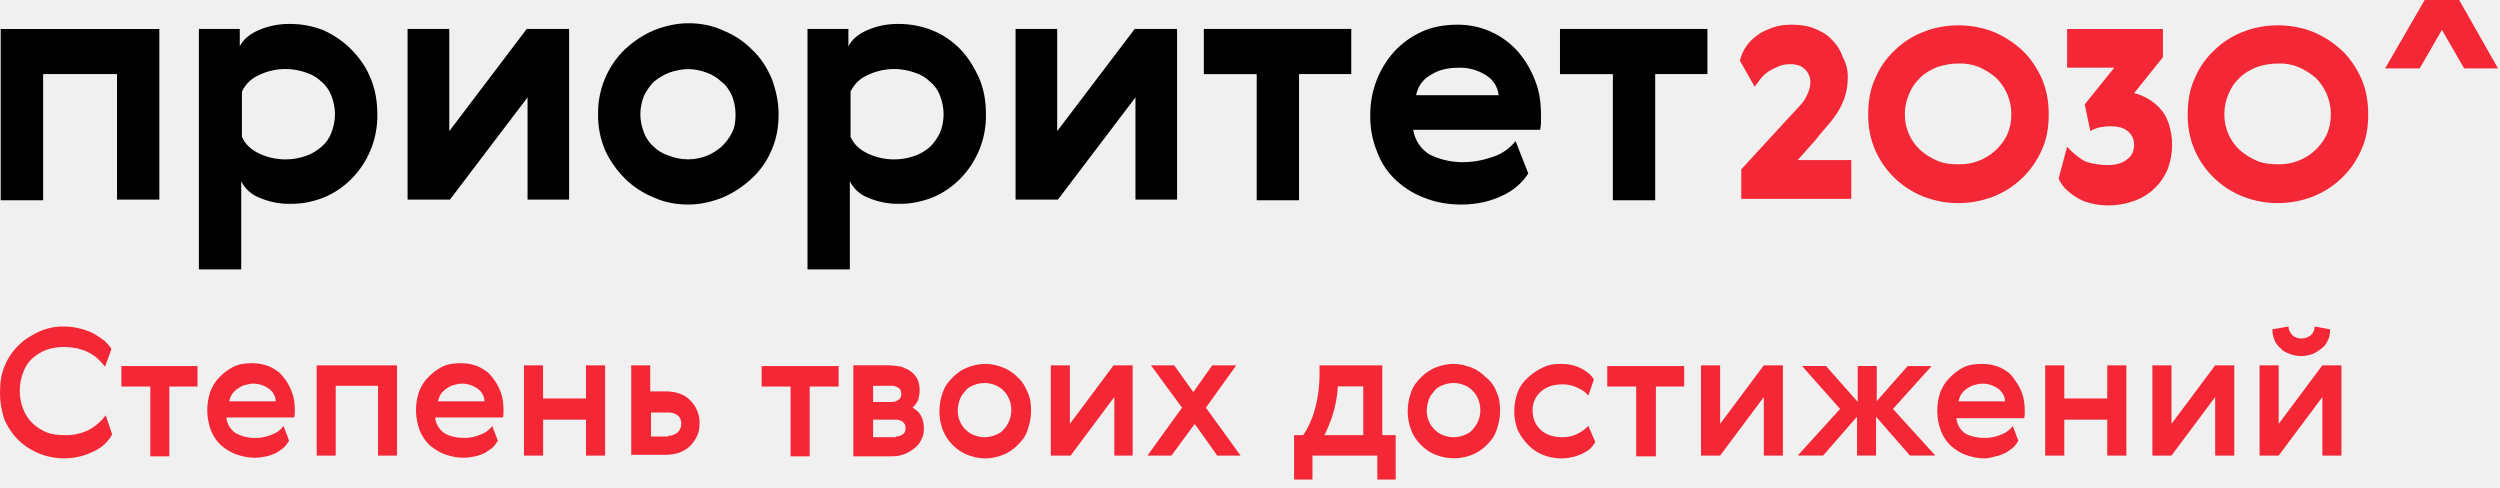
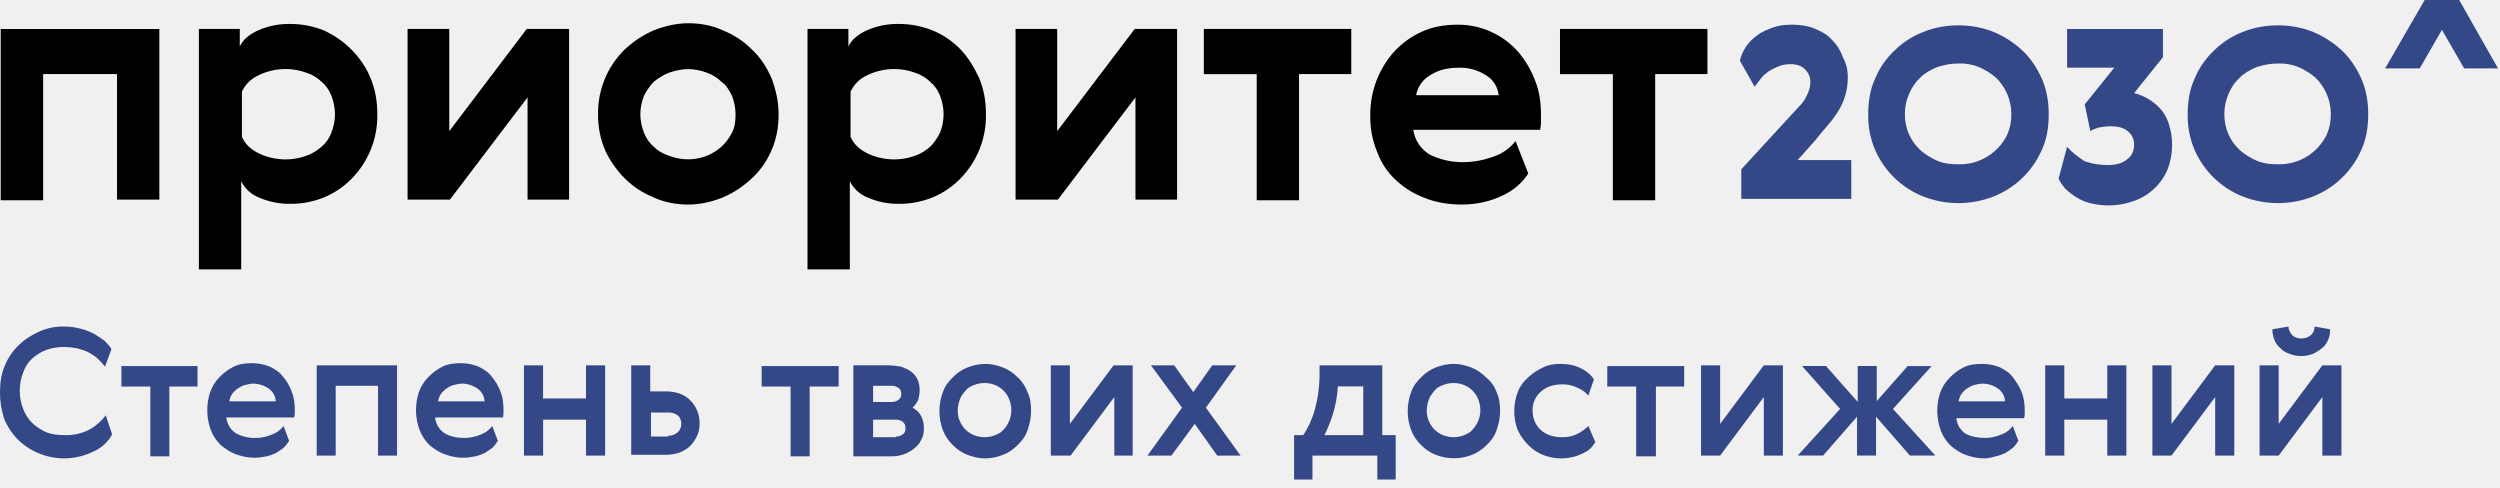
<svg xmlns="http://www.w3.org/2000/svg" viewBox="0 0 313 61" fill="none">
  <g clip-path="url(#clip0)">
    <path d="M19.95 3.62v21.37h-5.3V9.27H5.4v15.8H.09V3.63h19.86zM46.36 9.71c.61 1.42.88 2.92.88 4.6a11.2 11.2 0 01-3.27 8.12c-.97.97-2.12 1.76-3.44 2.3-1.33.52-2.65.79-4.06.79a9.52 9.52 0 01-4.07-.8 4.19 4.19 0 01-2.2-2.03v11.04h-5.3V3.62h5.12v2.2c.35-.79 1.15-1.5 2.3-2.02a9.52 9.52 0 014.06-.8c1.41 0 2.82.27 4.15.8 1.32.61 2.47 1.4 3.44 2.38.97.97 1.86 2.2 2.39 3.53zM41.5 16.6c.26-.7.44-1.5.44-2.3 0-.8-.18-1.59-.44-2.3-.27-.7-.7-1.32-1.24-1.76a4.74 4.74 0 00-1.94-1.15 7.66 7.66 0 00-6 .36 4.1 4.1 0 00-2.03 2.03v5.65c.35.8.97 1.5 2.03 2.03a7.7 7.7 0 006 .35c.8-.26 1.41-.7 1.94-1.14.53-.45.97-1.06 1.24-1.77zM56.25 3.62v12.8l9.7-12.8h5.3v21.37h-5.2v-12.8l-9.72 12.8h-5.3V3.62h5.22zM97.48 14.3c0 1.6-.26 3.1-.88 4.5a10.19 10.19 0 01-2.48 3.54c-1.05.97-2.2 1.77-3.62 2.38-1.32.53-2.82.89-4.32.89-1.5 0-3-.27-4.33-.89a10.76 10.76 0 01-3.62-2.38 12.16 12.16 0 01-2.47-3.53 11.08 11.08 0 01-.88-4.5 11.08 11.08 0 013.35-8.13c1.06-.97 2.2-1.77 3.62-2.38 1.33-.53 2.83-.89 4.33-.89s3 .27 4.32.89c1.33.53 2.57 1.32 3.62 2.38 1.06.97 1.86 2.2 2.48 3.62.53 1.41.88 2.91.88 4.5zM80.62 12c-.27.71-.45 1.5-.45 2.3 0 .8.18 1.6.45 2.3.26.7.7 1.32 1.23 1.77.53.53 1.15.88 1.94 1.14.71.27 1.5.44 2.39.44.8 0 1.59-.17 2.3-.44.7-.26 1.32-.7 1.85-1.14.53-.53.97-1.06 1.32-1.77.36-.7.44-1.41.44-2.3 0-.8-.17-1.59-.44-2.3-.35-.7-.7-1.32-1.32-1.76a5.04 5.04 0 00-1.86-1.15c-.7-.26-1.5-.44-2.3-.44-.79 0-1.58.18-2.38.44-.7.27-1.4.71-1.94 1.15a6.93 6.93 0 00-1.23 1.77zM122.56 9.71c.61 1.42.88 2.92.88 4.6a11.21 11.21 0 01-3.27 8.12c-.97.97-2.12 1.76-3.44 2.3-1.33.52-2.65.79-4.06.79a9.52 9.52 0 01-4.06-.8 4.2 4.2 0 01-2.21-2.03v11.04h-5.3V3.62h5.12v2.2c.36-.79 1.15-1.5 2.3-2.02a9.52 9.52 0 014.06-.8c1.41 0 2.83.27 4.15.8 1.32.53 2.47 1.32 3.44 2.3.97.96 1.77 2.29 2.39 3.61zm-4.86 6.89c.27-.7.44-1.5.44-2.3 0-.8-.17-1.59-.44-2.3-.26-.7-.7-1.32-1.24-1.76a4.73 4.73 0 00-1.94-1.15 7.67 7.67 0 00-6 .36 4.1 4.1 0 00-2.03 2.03v5.65c.35.8.97 1.5 2.03 2.03a7.7 7.7 0 006 .35c.8-.26 1.42-.7 1.94-1.14.45-.45.89-1.06 1.24-1.77zM132.36 3.62v12.8l9.71-12.8h5.3v21.37h-5.21v-12.8l-9.71 12.8h-5.3V3.62h5.2zM169.27 9.27h-6.63v15.8h-5.3V9.28h-6.62V3.62h18.46v5.65h.09zM183.22 20.3c1.32 0 2.56-.26 3.8-.7a5.91 5.91 0 002.73-1.94l1.59 4.06a7.5 7.5 0 01-3.18 2.74c-1.41.7-3.18 1.15-5.2 1.15-1.6 0-3.19-.27-4.51-.8a10.78 10.78 0 01-3.62-2.2 8.95 8.95 0 01-2.39-3.54 11.35 11.35 0 01-.88-4.68 11.76 11.76 0 013-7.94 10.71 10.71 0 013.45-2.48c1.32-.61 2.82-.88 4.5-.88a10.03 10.03 0 017.6 3.44c.88 1.06 1.58 2.21 2.11 3.62.53 1.33.71 2.74.71 4.24v.97c0 .36-.09.62-.09.89h-15.9a4.34 4.34 0 002.04 3.09c1.24.62 2.65.97 4.24.97zm4.41-8.38a3.3 3.3 0 00-1.68-2.56 5.95 5.95 0 00-3.35-.88c-1.33 0-2.47.26-3.44.88a3.6 3.6 0 00-1.86 2.56h10.33zM213.86 9.27h-6.63v15.8h-5.3V9.28h-6.62V3.62h18.46v5.65h.09z" fill="#000" />
-     <path d="M224.1 8.04c-.53 0-.97.08-1.41.26-.44.18-.8.35-1.24.62-.35.26-.7.53-.97.88l-.8 1.06-1.85-3.27a5.37 5.37 0 012.2-3.18c.54-.44 1.24-.7 1.95-.97.7-.26 1.5-.35 2.38-.35 1.15 0 2.12.18 2.92.53.88.35 1.59.8 2.12 1.41a5.37 5.37 0 011.32 2.12 5 5 0 01.62 2.56 7.75 7.75 0 01-1.06 3.98c-.35.61-.8 1.23-1.32 1.85-.53.62-1.15 1.32-1.77 2.12l-2.12 2.38h6.71v4.86h-13.77v-3.7l6.09-6.63c.44-.44.8-.88 1.15-1.24.35-.35.62-.7.8-1.06.17-.35.34-.61.43-.97.1-.26.18-.62.18-1.06 0-.62-.26-1.15-.7-1.59-.45-.44-1.07-.62-1.86-.62zM240.88 3.97c1.32-.53 2.82-.8 4.32-.8 1.5 0 3 .27 4.33.8 1.32.53 2.56 1.33 3.62 2.3 1.06.97 1.85 2.2 2.47 3.53.62 1.41.88 2.91.88 4.5 0 1.68-.26 3.18-.88 4.5a11 11 0 01-6.1 5.83 12.11 12.11 0 01-8.65 0 11 11 0 01-6.09-5.82 10.8 10.8 0 01-.88-4.5c0-1.68.26-3.18.88-4.5a10.18 10.18 0 012.47-3.54 10.5 10.5 0 013.63-2.3zm4.32 16.6a6.6 6.6 0 006.1-3.7c.35-.8.52-1.6.52-2.57a6.34 6.34 0 00-1.94-4.59 8.59 8.59 0 00-2.12-1.32 6.27 6.27 0 00-2.56-.44c-.97 0-1.76.17-2.65.44-.8.35-1.5.7-2.12 1.32a5.6 5.6 0 00-1.4 2.03c-.36.8-.54 1.6-.54 2.56a6.03 6.03 0 001.94 4.5c.62.54 1.33.98 2.12 1.33.89.36 1.68.44 2.65.44zM264 20.66c.98 0 1.77-.26 2.3-.7.62-.45.89-1.06.89-1.86 0-.7-.27-1.24-.8-1.68-.53-.44-1.23-.61-2.12-.61-.61 0-1.14.08-1.58.17-.45.18-.8.27-.98.44l-.7-3.35 3.7-4.6h-5.91V3.63h12v3.53l-3.61 4.5a6.48 6.48 0 013.18 1.85c.53.54.88 1.16 1.15 1.95a8.62 8.62 0 01-.1 5.65 7.06 7.06 0 01-4.06 3.98 9.36 9.36 0 01-5.65.35 5.89 5.89 0 01-1.85-.8 8.7 8.7 0 01-1.32-1.05c-.36-.45-.62-.8-.8-1.24l1.06-3.97c.62.7 1.32 1.23 2.12 1.76.62.27 1.76.53 3.09.53zM280.87 3.97c1.33-.53 2.83-.8 4.33-.8s3 .27 4.33.8c1.32.53 2.56 1.33 3.62 2.3 1.06.97 1.85 2.2 2.47 3.53.62 1.41.88 2.91.88 4.5 0 1.68-.26 3.18-.88 4.5a11 11 0 01-6.1 5.83 12.11 12.11 0 01-8.65 0 11 11 0 01-6.09-5.82 10.8 10.8 0 01-.88-4.5c0-1.68.26-3.18.88-4.5a10.18 10.18 0 012.47-3.54 10.5 10.5 0 013.62-2.3zm4.33 16.6a6.6 6.6 0 006.1-3.7c.35-.8.52-1.6.52-2.57a6.34 6.34 0 00-1.94-4.59 8.59 8.59 0 00-2.12-1.32 6.27 6.27 0 00-2.56-.44c-.97 0-1.76.17-2.65.44-.8.35-1.5.7-2.12 1.32a5.6 5.6 0 00-1.41 2.03c-.35.8-.53 1.6-.53 2.56a6.03 6.03 0 001.94 4.5c.62.54 1.33.98 2.12 1.33.88.36 1.77.44 2.65.44zM307.9 0h-4.33l-4.95 8.56h4.33L307.89 0z" fill="#F32735" />
-     <path d="M303.57 0h4.32l4.86 8.56h-4.24L303.57 0zM14.04 54.4a4.91 4.91 0 01-2.3 2.11A8.3 8.3 0 012.3 55.1a8.18 8.18 0 01-1.77-2.65A10.28 10.28 0 010 49.09c0-1.23.18-2.38.62-3.35a7.4 7.4 0 011.76-2.56c.71-.7 1.6-1.24 2.56-1.68a7.17 7.17 0 013.1-.62c.7 0 1.4.1 2.03.27a7.4 7.4 0 011.67.62c.45.26.97.61 1.33.88.35.35.7.7.88 1.06l-.8 2.2a8.8 8.8 0 00-.88-.97c-.35-.35-.7-.53-1.14-.8-.45-.26-.89-.34-1.42-.52a9.73 9.73 0 00-1.59-.18c-.8 0-1.59.1-2.3.36-.7.26-1.23.61-1.76 1.06a4.1 4.1 0 00-1.15 1.76 6.25 6.25 0 000 4.6c.27.7.62 1.23 1.15 1.76a6.1 6.1 0 001.77 1.15c.7.26 1.41.35 2.3.35a6.4 6.4 0 003.08-.7A6.67 6.67 0 0013.24 52l.8 2.38zM24.72 48.39H21.2v8.74h-2.38v-8.74h-3.62v-2.56h9.53v2.56zM32.05 54.83c.7 0 1.41-.17 2.03-.44a3 3 0 001.42-1.06l.7 1.86c-.18.26-.35.53-.62.8-.26.26-.61.43-.97.7-.35.17-.8.35-1.23.44-.45.09-.98.18-1.5.18-.89 0-1.6-.18-2.39-.45-.7-.26-1.32-.7-1.85-1.14a5.26 5.26 0 01-1.24-1.86 7.25 7.25 0 01-.09-4.77c.27-.7.62-1.32 1.15-1.85a6.62 6.62 0 011.77-1.32c.7-.36 1.5-.45 2.38-.45.8 0 1.59.18 2.2.45.71.35 1.24.7 1.69 1.32.44.53.79 1.15 1.05 1.85.27.71.36 1.5.36 2.3 0 .35 0 .62-.09.88h-8.48c.1.89.53 1.5 1.15 1.95a5 5 0 002.56.61zm2.47-4.68a2.06 2.06 0 00-.88-1.5 3.4 3.4 0 00-1.94-.62c-.35 0-.7.1-1.06.18-.35.09-.62.27-.88.44-.27.18-.53.44-.71.7-.18.27-.27.54-.35.9h5.82v-.1zM49.71 45.74v11.3h-2.38V48.3h-5.3v8.74h-2.38v-11.3H49.7zM58.19 54.83c.7 0 1.41-.17 2.03-.44a3 3 0 001.41-1.06l.7 1.86c-.17.26-.34.53-.61.8-.26.26-.62.43-.97.7-.35.17-.8.35-1.24.44-.44.09-.97.18-1.5.18-.88 0-1.59-.18-2.38-.45-.7-.26-1.33-.7-1.86-1.14a5.26 5.26 0 01-1.23-1.86 7.25 7.25 0 01-.1-4.77c.27-.7.63-1.32 1.16-1.85a6.61 6.61 0 011.76-1.32c.7-.36 1.5-.45 2.39-.45.8 0 1.59.18 2.2.45.71.35 1.24.7 1.68 1.32.44.53.8 1.15 1.06 1.85.27.71.35 1.5.35 2.3 0 .35 0 .62-.08.88h-8.48c.09.89.53 1.5 1.15 1.95.7.44 1.59.61 2.56.61zm2.47-4.68a2.06 2.06 0 00-.88-1.5 3.4 3.4 0 00-1.95-.62c-.35 0-.7.1-1.05.18-.36.09-.62.27-.89.44-.26.18-.53.44-.7.7-.18.27-.27.54-.36.9h5.83v-.1zM67.99 45.74v4.15h5.38v-4.15h2.39v11.3h-2.39v-4.5H68v4.5H65.6v-11.3H68zM79.03 57.04v-11.3h2.38V49h1.94c.62 0 1.15.08 1.68.26s.97.44 1.33.8a3.98 3.98 0 011.23 2.9c0 .63-.09 1.16-.35 1.69-.27.53-.53.88-.88 1.23-.36.36-.89.62-1.33.8-.53.17-1.06.26-1.68.26h-4.32v.09zm4.59-2.47c.53 0 .88-.18 1.23-.44.27-.27.45-.62.45-1.06 0-.44-.18-.89-.45-1.06-.35-.27-.7-.36-1.14-.36H81.5v3h2.12v-.08zM104.99 48.39h-3.62v8.74h-2.39v-8.74h-3.62v-2.56H105v2.56zM111.25 45.74c.53 0 1.06.09 1.6.17.44.18.88.36 1.23.62.35.27.62.62.8.97.17.36.26.89.26 1.33 0 .44-.09.88-.18 1.23-.17.36-.35.62-.7.98.44.26.88.61 1.06 1.06.26.44.35.97.35 1.59 0 .52-.09.97-.35 1.4-.18.45-.53.8-.89 1.07a4.27 4.27 0 01-2.83.97h-4.76v-11.4h4.41zm.36 4.59c.35 0 .62-.09.88-.27a.8.8 0 00.35-.7c0-.35-.08-.62-.35-.8a1.5 1.5 0 00-.88-.26h-2.3v2.03h2.3zm.53 4.33c.35 0 .62-.1.88-.27.27-.18.35-.44.35-.8 0-.35-.08-.52-.35-.79a1.5 1.5 0 00-.88-.26h-2.83v2.2h2.83v-.08zM128.65 49.1c.35.7.44 1.5.44 2.38 0 .88-.18 1.59-.44 2.38-.27.8-.7 1.33-1.24 1.86-.53.53-1.14.97-1.85 1.23-.7.27-1.41.44-2.2.44-.8 0-1.5-.17-2.22-.44-.7-.26-1.32-.7-1.85-1.23a5.26 5.26 0 01-1.24-1.86 6.74 6.74 0 010-4.77c.27-.8.71-1.32 1.24-1.85a5.26 5.26 0 011.85-1.24c.71-.26 1.42-.44 2.21-.44.8 0 1.5.18 2.2.44.72.27 1.33.7 1.86 1.24.53.44.97 1.15 1.24 1.85zm-8.74 2.29c0 .53.09.97.26 1.32a3.18 3.18 0 001.77 1.77 3.54 3.54 0 002.65 0c.44-.18.8-.35 1.06-.7a3.55 3.55 0 00.7-3.8 3.18 3.18 0 00-1.76-1.77 3.55 3.55 0 00-2.65 0c-.44.18-.8.35-1.06.7-.27.36-.53.62-.7 1.07-.18.53-.27.97-.27 1.4zM133.95 45.74v7.33l5.47-7.33h2.39v11.3h-2.3v-7.33l-5.47 7.33h-2.48v-11.3h2.39zM146.66 57.04h-3l4.33-6-3.89-5.3h2.91l2.39 3.35 2.38-3.35h3l-3.8 5.3 4.34 6h-2.92l-2.82-3.97-2.92 3.97zM163.17 54.48c.53-.8 1.06-1.85 1.42-3.1.35-1.23.62-2.82.62-4.67v-.97h7.85v8.74h1.68v5.56h-2.3v-3h-8.12v3h-2.3v-5.56h1.15zm7.51 0v-6.1h-3.18a14.52 14.52 0 01-.7 3.72c-.36 1.06-.71 1.85-.98 2.38h4.86zM187.37 49.1c.35.7.44 1.5.44 2.38 0 .88-.18 1.59-.44 2.38-.27.8-.7 1.33-1.24 1.86-.53.53-1.15.97-1.85 1.23a6.15 6.15 0 01-4.5 0c-.71-.26-1.33-.7-1.86-1.23a5.26 5.26 0 01-1.24-1.86 6.74 6.74 0 010-4.77c.27-.8.71-1.32 1.24-1.85a5.26 5.26 0 011.85-1.24c.71-.26 1.42-.44 2.21-.44.8 0 1.5.18 2.2.44.72.27 1.33.7 1.86 1.24a4 4 0 011.33 1.85zm-8.74 2.29c0 .53.09.97.26 1.32a3.2 3.2 0 001.77 1.77 3.55 3.55 0 002.65 0c.44-.18.8-.35 1.06-.7a3.53 3.53 0 00.97-2.38c0-.54-.1-.98-.27-1.42a3.2 3.2 0 00-1.76-1.77 3.54 3.54 0 00-2.65 0c-.44.18-.8.35-1.06.7-.27.36-.53.62-.7 1.07a4.4 4.4 0 00-.27 1.4zM199.73 55.36c-.18.27-.35.53-.62.8-.26.26-.62.44-.97.62-.35.17-.8.35-1.24.44a6.15 6.15 0 01-3.7-.26c-.71-.27-1.33-.71-1.86-1.24a7.06 7.06 0 01-1.32-1.86 6.74 6.74 0 010-4.77c.26-.7.7-1.32 1.32-1.85A6.81 6.81 0 01193.2 46c.71-.35 1.42-.44 2.21-.44.97 0 1.86.18 2.65.62.7.35 1.24.88 1.5 1.32l-.7 2.03c-.27-.35-.71-.7-1.33-.97a4.1 4.1 0 00-1.85-.44c-1.15 0-2.03.27-2.74.89a3.02 3.02 0 00-1.06 2.38c0 .97.35 1.85 1.06 2.47.7.62 1.59.88 2.74.88.7 0 1.32-.17 1.85-.44.53-.26.97-.62 1.33-.97l.88 2.03zM210.94 48.39h-3.62v8.74h-2.47v-8.74h-3.62v-2.56h9.63v2.56h.08zM215.36 45.74v7.33l5.47-7.33h2.39v11.3h-2.39v-7.33l-5.47 7.33h-2.39v-11.3h2.39zM234.87 50.33l3.97-4.5h3L237 51.2l5.3 5.83h-3.18l-4.24-4.86v4.86h-2.38v-4.86l-4.24 4.86h-3.18l5.3-5.83-4.77-5.38h3l3.98 4.5v-4.5h2.38v4.5h-.09zM248.56 54.83c.7 0 1.41-.17 2.03-.44a3 3 0 001.41-1.06l.7 1.86c-.17.26-.34.53-.61.8-.27.26-.62.43-.97.7-.36.17-.8.35-1.24.44-.44.09-.88.26-1.41.26-.88 0-1.59-.17-2.38-.44-.71-.26-1.33-.7-1.86-1.15a5.27 5.27 0 01-1.23-1.85 7.25 7.25 0 01-.1-4.77c.27-.7.63-1.32 1.16-1.85a6.6 6.6 0 011.76-1.33c.7-.35 1.5-.44 2.39-.44.79 0 1.58.18 2.2.44.7.36 1.24.7 1.68 1.33.44.62.8 1.15 1.06 1.85.26.7.35 1.5.35 2.3 0 .35 0 .62-.09.88h-8.47c.09.88.53 1.5 1.15 1.94.7.36 1.5.53 2.47.53zm2.47-4.68a2.06 2.06 0 00-.88-1.5 3.39 3.39 0 00-1.94-.62c-.36 0-.71.1-1.06.18-.36.09-.62.27-.89.44-.26.18-.53.44-.7.7-.18.27-.27.54-.36.9h5.83v-.1zM258.45 45.74v4.15h5.38v-4.15h2.39v11.3h-2.39v-4.5h-5.38v4.5h-2.39v-11.3h2.39zM271.87 45.74v7.33l5.47-7.33h2.39v11.3h-2.39v-7.33l-5.47 7.33h-2.39v-11.3h2.39zM285.29 45.74v7.33l5.47-7.33h2.39v11.3h-2.39v-7.33l-5.47 7.33h-2.39v-11.3h2.39zm6.44-4.5c0 .52-.08.97-.26 1.32-.18.44-.44.8-.8 1.06a5 5 0 01-1.14.7 4 4 0 01-2.83 0c-.44-.17-.88-.35-1.15-.7a2.4 2.4 0 01-.79-1.06 3.54 3.54 0 01-.26-1.33l2.02-.35c0 .44.18.7.45 1.06.26.27.7.44 1.14.44.53 0 .89-.17 1.24-.44.27-.26.44-.62.44-1.06l1.94.35z" fill="#F32735" />
+     <path d="M224.1 8.04c-.53 0-.97.08-1.41.26-.44.18-.8.35-1.24.62-.35.26-.7.53-.97.88l-.8 1.06-1.85-3.27a5.37 5.37 0 012.2-3.18c.54-.44 1.24-.7 1.95-.97.7-.26 1.5-.35 2.38-.35 1.15 0 2.12.18 2.92.53.88.35 1.59.8 2.12 1.41a5.37 5.37 0 011.32 2.12 5 5 0 01.62 2.56 7.75 7.75 0 01-1.06 3.98c-.35.61-.8 1.23-1.32 1.85-.53.62-1.15 1.32-1.77 2.12l-2.12 2.38h6.71v4.86h-13.77v-3.7l6.09-6.63c.44-.44.8-.88 1.15-1.24.35-.35.62-.7.8-1.06.17-.35.34-.61.43-.97.1-.26.18-.62.18-1.06 0-.62-.26-1.15-.7-1.59-.45-.44-1.07-.62-1.86-.62zM240.88 3.97c1.32-.53 2.82-.8 4.32-.8 1.5 0 3 .27 4.33.8 1.32.53 2.56 1.33 3.62 2.3 1.06.97 1.85 2.2 2.47 3.53.62 1.41.88 2.91.88 4.5 0 1.68-.26 3.18-.88 4.5a11 11 0 01-6.1 5.83 12.11 12.11 0 01-8.65 0 11 11 0 01-6.09-5.82 10.8 10.8 0 01-.88-4.5c0-1.68.26-3.18.88-4.5a10.18 10.18 0 012.47-3.54 10.5 10.5 0 013.63-2.3zm4.32 16.6a6.6 6.6 0 006.1-3.7c.35-.8.52-1.6.52-2.57a6.34 6.34 0 00-1.94-4.59 8.59 8.59 0 00-2.12-1.32 6.27 6.27 0 00-2.56-.44c-.97 0-1.76.17-2.65.44-.8.35-1.5.7-2.12 1.32a5.6 5.6 0 00-1.4 2.03c-.36.8-.54 1.6-.54 2.56a6.03 6.03 0 001.94 4.5c.62.54 1.33.98 2.12 1.33.89.36 1.68.44 2.65.44zM264 20.66c.98 0 1.77-.26 2.3-.7.62-.45.89-1.06.89-1.86 0-.7-.27-1.24-.8-1.68-.53-.44-1.23-.61-2.12-.61-.61 0-1.14.08-1.58.17-.45.18-.8.27-.98.44l-.7-3.35 3.7-4.6h-5.91V3.63h12v3.53l-3.61 4.5a6.48 6.48 0 013.18 1.85c.53.54.88 1.16 1.15 1.95a8.62 8.62 0 01-.1 5.65 7.06 7.06 0 01-4.06 3.98 9.36 9.36 0 01-5.65.35 5.89 5.89 0 01-1.85-.8 8.7 8.7 0 01-1.32-1.05c-.36-.45-.62-.8-.8-1.24l1.06-3.97c.62.7 1.32 1.23 2.12 1.76.62.27 1.76.53 3.09.53zM280.87 3.97c1.33-.53 2.83-.8 4.33-.8s3 .27 4.33.8c1.32.53 2.56 1.33 3.62 2.3 1.06.97 1.85 2.2 2.47 3.53.62 1.41.88 2.91.88 4.5 0 1.68-.26 3.18-.88 4.5a11 11 0 01-6.1 5.83 12.11 12.11 0 01-8.65 0 11 11 0 01-6.09-5.82 10.8 10.8 0 01-.88-4.5c0-1.68.26-3.18.88-4.5a10.18 10.18 0 012.47-3.54 10.5 10.5 0 013.62-2.3zm4.33 16.6a6.6 6.6 0 006.1-3.7c.35-.8.52-1.6.52-2.57a6.34 6.34 0 00-1.94-4.59 8.59 8.59 0 00-2.12-1.32 6.27 6.27 0 00-2.56-.44c-.97 0-1.76.17-2.65.44-.8.35-1.5.7-2.12 1.32a5.6 5.6 0 00-1.41 2.03c-.35.8-.53 1.6-.53 2.56a6.03 6.03 0 001.94 4.5c.62.54 1.33.98 2.12 1.33.88.36 1.77.44 2.65.44zM307.9 0h-4.33l-4.95 8.56h4.33L307.89 0z" fill="#344887" />
+     <path d="M303.57 0h4.32l4.86 8.56h-4.24L303.57 0zM14.04 54.4a4.91 4.91 0 01-2.3 2.11A8.3 8.3 0 012.3 55.1a8.18 8.18 0 01-1.77-2.65A10.28 10.28 0 010 49.09c0-1.23.18-2.38.62-3.35a7.4 7.4 0 011.76-2.56c.71-.7 1.6-1.24 2.56-1.68a7.17 7.17 0 013.1-.62c.7 0 1.4.1 2.03.27a7.4 7.4 0 011.67.62c.45.26.97.61 1.33.88.35.35.7.7.88 1.06l-.8 2.2a8.8 8.8 0 00-.88-.97c-.35-.35-.7-.53-1.14-.8-.45-.26-.89-.34-1.42-.52a9.73 9.73 0 00-1.59-.18c-.8 0-1.59.1-2.3.36-.7.26-1.23.61-1.76 1.06a4.1 4.1 0 00-1.15 1.76 6.25 6.25 0 000 4.6c.27.7.62 1.23 1.15 1.76a6.1 6.1 0 001.77 1.15c.7.26 1.41.35 2.3.35a6.4 6.4 0 003.08-.7A6.67 6.67 0 0013.24 52l.8 2.38zM24.72 48.39H21.2v8.74h-2.38v-8.74h-3.62v-2.56h9.53v2.56zM32.05 54.83c.7 0 1.41-.17 2.03-.44a3 3 0 001.42-1.06l.7 1.86c-.18.26-.35.53-.62.8-.26.26-.61.43-.97.7-.35.17-.8.35-1.23.44-.45.09-.98.18-1.5.18-.89 0-1.6-.18-2.39-.45-.7-.26-1.32-.7-1.85-1.14a5.26 5.26 0 01-1.24-1.86 7.25 7.25 0 01-.09-4.77c.27-.7.62-1.32 1.15-1.85a6.62 6.62 0 011.77-1.32c.7-.36 1.5-.45 2.38-.45.8 0 1.59.18 2.2.45.71.35 1.24.7 1.69 1.32.44.53.79 1.15 1.05 1.85.27.71.36 1.5.36 2.3 0 .35 0 .62-.09.88h-8.48c.1.89.53 1.5 1.15 1.95a5 5 0 002.56.61zm2.47-4.68a2.06 2.06 0 00-.88-1.5 3.4 3.4 0 00-1.94-.62c-.35 0-.7.1-1.06.18-.35.09-.62.27-.88.44-.27.18-.53.44-.71.7-.18.27-.27.54-.35.9h5.82v-.1zM49.71 45.74v11.3h-2.38V48.3h-5.3v8.74h-2.38v-11.3H49.7zM58.19 54.83c.7 0 1.41-.17 2.03-.44a3 3 0 001.41-1.06l.7 1.86c-.17.26-.34.53-.61.8-.26.26-.62.43-.97.7-.35.17-.8.35-1.24.44-.44.09-.97.18-1.5.18-.88 0-1.59-.18-2.38-.45-.7-.26-1.33-.7-1.86-1.14a5.26 5.26 0 01-1.23-1.86 7.25 7.25 0 01-.1-4.77c.27-.7.63-1.32 1.16-1.85a6.61 6.61 0 011.76-1.32c.7-.36 1.5-.45 2.39-.45.8 0 1.59.18 2.2.45.71.35 1.24.7 1.68 1.32.44.53.8 1.15 1.06 1.85.27.71.35 1.5.35 2.3 0 .35 0 .62-.08.88h-8.48c.09.89.53 1.5 1.15 1.95.7.44 1.59.61 2.56.61zm2.47-4.68a2.06 2.06 0 00-.88-1.5 3.4 3.4 0 00-1.95-.62c-.35 0-.7.1-1.05.18-.36.09-.62.27-.89.44-.26.18-.53.44-.7.7-.18.27-.27.54-.36.9h5.83v-.1zM67.99 45.74v4.15h5.38v-4.15h2.39v11.3h-2.39v-4.5H68v4.5H65.6v-11.3H68zM79.03 57.04v-11.3h2.38V49h1.94c.62 0 1.15.08 1.68.26s.97.44 1.33.8a3.98 3.98 0 011.23 2.9c0 .63-.09 1.16-.35 1.69-.27.53-.53.88-.88 1.23-.36.36-.89.62-1.33.8-.53.17-1.06.26-1.68.26h-4.32v.09zm4.59-2.47c.53 0 .88-.18 1.23-.44.27-.27.45-.62.45-1.06 0-.44-.18-.89-.45-1.06-.35-.27-.7-.36-1.14-.36H81.5v3h2.12v-.08zM104.99 48.39h-3.62v8.74h-2.39v-8.74h-3.62v-2.56H105v2.56zM111.25 45.74c.53 0 1.06.09 1.6.17.44.18.88.36 1.23.62.35.27.62.62.8.97.17.36.26.89.26 1.33 0 .44-.09.88-.18 1.23-.17.36-.35.62-.7.98.44.26.88.61 1.06 1.06.26.44.35.97.35 1.59 0 .52-.09.97-.35 1.4-.18.45-.53.8-.89 1.07a4.27 4.27 0 01-2.83.97h-4.76v-11.4h4.41zm.36 4.59c.35 0 .62-.09.88-.27a.8.8 0 00.35-.7c0-.35-.08-.62-.35-.8a1.5 1.5 0 00-.88-.26h-2.3v2.03h2.3zm.53 4.33c.35 0 .62-.1.88-.27.27-.18.35-.44.35-.8 0-.35-.08-.52-.35-.79a1.5 1.5 0 00-.88-.26h-2.83v2.2h2.83v-.08zM128.65 49.1c.35.7.44 1.5.44 2.38 0 .88-.18 1.59-.44 2.38-.27.8-.7 1.33-1.24 1.86-.53.53-1.14.97-1.85 1.23-.7.27-1.41.44-2.2.44-.8 0-1.5-.17-2.22-.44-.7-.26-1.32-.7-1.85-1.23a5.26 5.26 0 01-1.24-1.86 6.74 6.74 0 010-4.77c.27-.8.71-1.32 1.24-1.85a5.26 5.26 0 011.85-1.24c.71-.26 1.42-.44 2.21-.44.8 0 1.5.18 2.2.44.72.27 1.33.7 1.86 1.24.53.44.97 1.15 1.24 1.85zm-8.74 2.29c0 .53.09.97.26 1.32a3.18 3.18 0 001.77 1.77 3.54 3.54 0 002.65 0c.44-.18.8-.35 1.06-.7a3.55 3.55 0 00.7-3.8 3.18 3.18 0 00-1.76-1.77 3.55 3.55 0 00-2.65 0c-.44.18-.8.35-1.06.7-.27.36-.53.62-.7 1.07-.18.53-.27.97-.27 1.4zM133.95 45.74v7.33l5.47-7.33h2.39v11.3h-2.3v-7.33l-5.47 7.33h-2.48v-11.3h2.39zM146.66 57.04h-3l4.33-6-3.89-5.3h2.91l2.39 3.35 2.38-3.35h3l-3.8 5.3 4.34 6h-2.92l-2.82-3.97-2.92 3.97zM163.17 54.48c.53-.8 1.06-1.85 1.42-3.1.35-1.23.62-2.82.62-4.67v-.97h7.85v8.74h1.68v5.56h-2.3v-3h-8.12v3h-2.3v-5.56h1.15zm7.51 0v-6.1h-3.18a14.52 14.52 0 01-.7 3.72c-.36 1.06-.71 1.85-.98 2.38h4.86zM187.37 49.1c.35.7.44 1.5.44 2.38 0 .88-.18 1.59-.44 2.38-.27.8-.7 1.33-1.24 1.86-.53.53-1.15.97-1.85 1.23a6.15 6.15 0 01-4.5 0c-.71-.26-1.33-.7-1.86-1.23a5.26 5.26 0 01-1.24-1.86 6.74 6.74 0 010-4.77c.27-.8.71-1.32 1.24-1.85a5.26 5.26 0 011.85-1.24c.71-.26 1.42-.44 2.21-.44.8 0 1.5.18 2.2.44.72.27 1.33.7 1.86 1.24a4 4 0 011.33 1.85zm-8.74 2.29c0 .53.09.97.26 1.32a3.2 3.2 0 001.77 1.77 3.55 3.55 0 002.65 0c.44-.18.8-.35 1.06-.7a3.53 3.53 0 00.97-2.38c0-.54-.1-.98-.27-1.42a3.2 3.2 0 00-1.76-1.77 3.54 3.54 0 00-2.65 0c-.44.18-.8.35-1.06.7-.27.36-.53.62-.7 1.07a4.4 4.4 0 00-.27 1.4zM199.73 55.36c-.18.27-.35.53-.62.8-.26.26-.62.44-.97.62-.35.17-.8.35-1.24.44a6.15 6.15 0 01-3.7-.26c-.71-.27-1.33-.71-1.86-1.24a7.06 7.06 0 01-1.32-1.86 6.74 6.74 0 010-4.77c.26-.7.7-1.32 1.32-1.85A6.81 6.81 0 01193.2 46c.71-.35 1.42-.44 2.21-.44.97 0 1.86.18 2.65.62.7.35 1.24.88 1.5 1.32l-.7 2.03c-.27-.35-.71-.7-1.33-.97a4.1 4.1 0 00-1.85-.44c-1.15 0-2.03.27-2.74.89a3.02 3.02 0 00-1.06 2.38c0 .97.35 1.85 1.06 2.47.7.62 1.59.88 2.74.88.7 0 1.32-.17 1.85-.44.53-.26.97-.62 1.33-.97l.88 2.03zM210.94 48.39h-3.62v8.74h-2.47v-8.74h-3.62v-2.56h9.63v2.56h.08zM215.36 45.74v7.33l5.47-7.33h2.39v11.3h-2.39v-7.33l-5.47 7.33h-2.39v-11.3h2.39zM234.87 50.33l3.97-4.5h3L237 51.2l5.3 5.83h-3.18l-4.24-4.86v4.86h-2.38v-4.86l-4.24 4.86h-3.18l5.3-5.83-4.77-5.38h3l3.98 4.5v-4.5h2.38v4.5h-.09zM248.56 54.83c.7 0 1.41-.17 2.03-.44a3 3 0 001.41-1.06l.7 1.86c-.17.26-.34.53-.61.8-.27.26-.62.43-.97.7-.36.17-.8.35-1.24.44-.44.09-.88.26-1.41.26-.88 0-1.59-.17-2.38-.44-.71-.26-1.33-.7-1.86-1.15a5.27 5.27 0 01-1.23-1.85 7.25 7.25 0 01-.1-4.77c.27-.7.63-1.32 1.16-1.85a6.6 6.6 0 011.76-1.33c.7-.35 1.5-.44 2.39-.44.79 0 1.58.18 2.2.44.7.36 1.24.7 1.68 1.33.44.62.8 1.15 1.06 1.85.26.7.35 1.5.35 2.3 0 .35 0 .62-.09.88h-8.47c.09.88.53 1.5 1.15 1.94.7.36 1.5.53 2.47.53zm2.47-4.68a2.06 2.06 0 00-.88-1.5 3.39 3.39 0 00-1.94-.62c-.36 0-.71.1-1.06.18-.36.09-.62.27-.89.44-.26.18-.53.44-.7.7-.18.27-.27.54-.36.9h5.83v-.1zM258.45 45.74v4.15h5.38v-4.15h2.39v11.3h-2.39v-4.5h-5.38v4.5h-2.39v-11.3h2.39zM271.87 45.74v7.33l5.47-7.33h2.39v11.3h-2.39v-7.33l-5.47 7.33h-2.39v-11.3h2.39zM285.29 45.74v7.33l5.47-7.33h2.39v11.3h-2.39v-7.33l-5.47 7.33h-2.39v-11.3h2.39zm6.44-4.5c0 .52-.08.97-.26 1.32-.18.44-.44.8-.8 1.06a5 5 0 01-1.14.7 4 4 0 01-2.83 0c-.44-.17-.88-.35-1.15-.7a2.4 2.4 0 01-.79-1.06 3.54 3.54 0 01-.26-1.33l2.02-.35c0 .44.18.7.45 1.06.26.27.7.44 1.14.44.53 0 .89-.17 1.24-.44.27-.26.44-.62.44-1.06l1.94.35z" fill="#344887" />
  </g>
  <defs>
    <clipPath id="clip0">
      <path fill="#fff" d="M0 0h312.75v60.04H0z" />
    </clipPath>
  </defs>
</svg>
